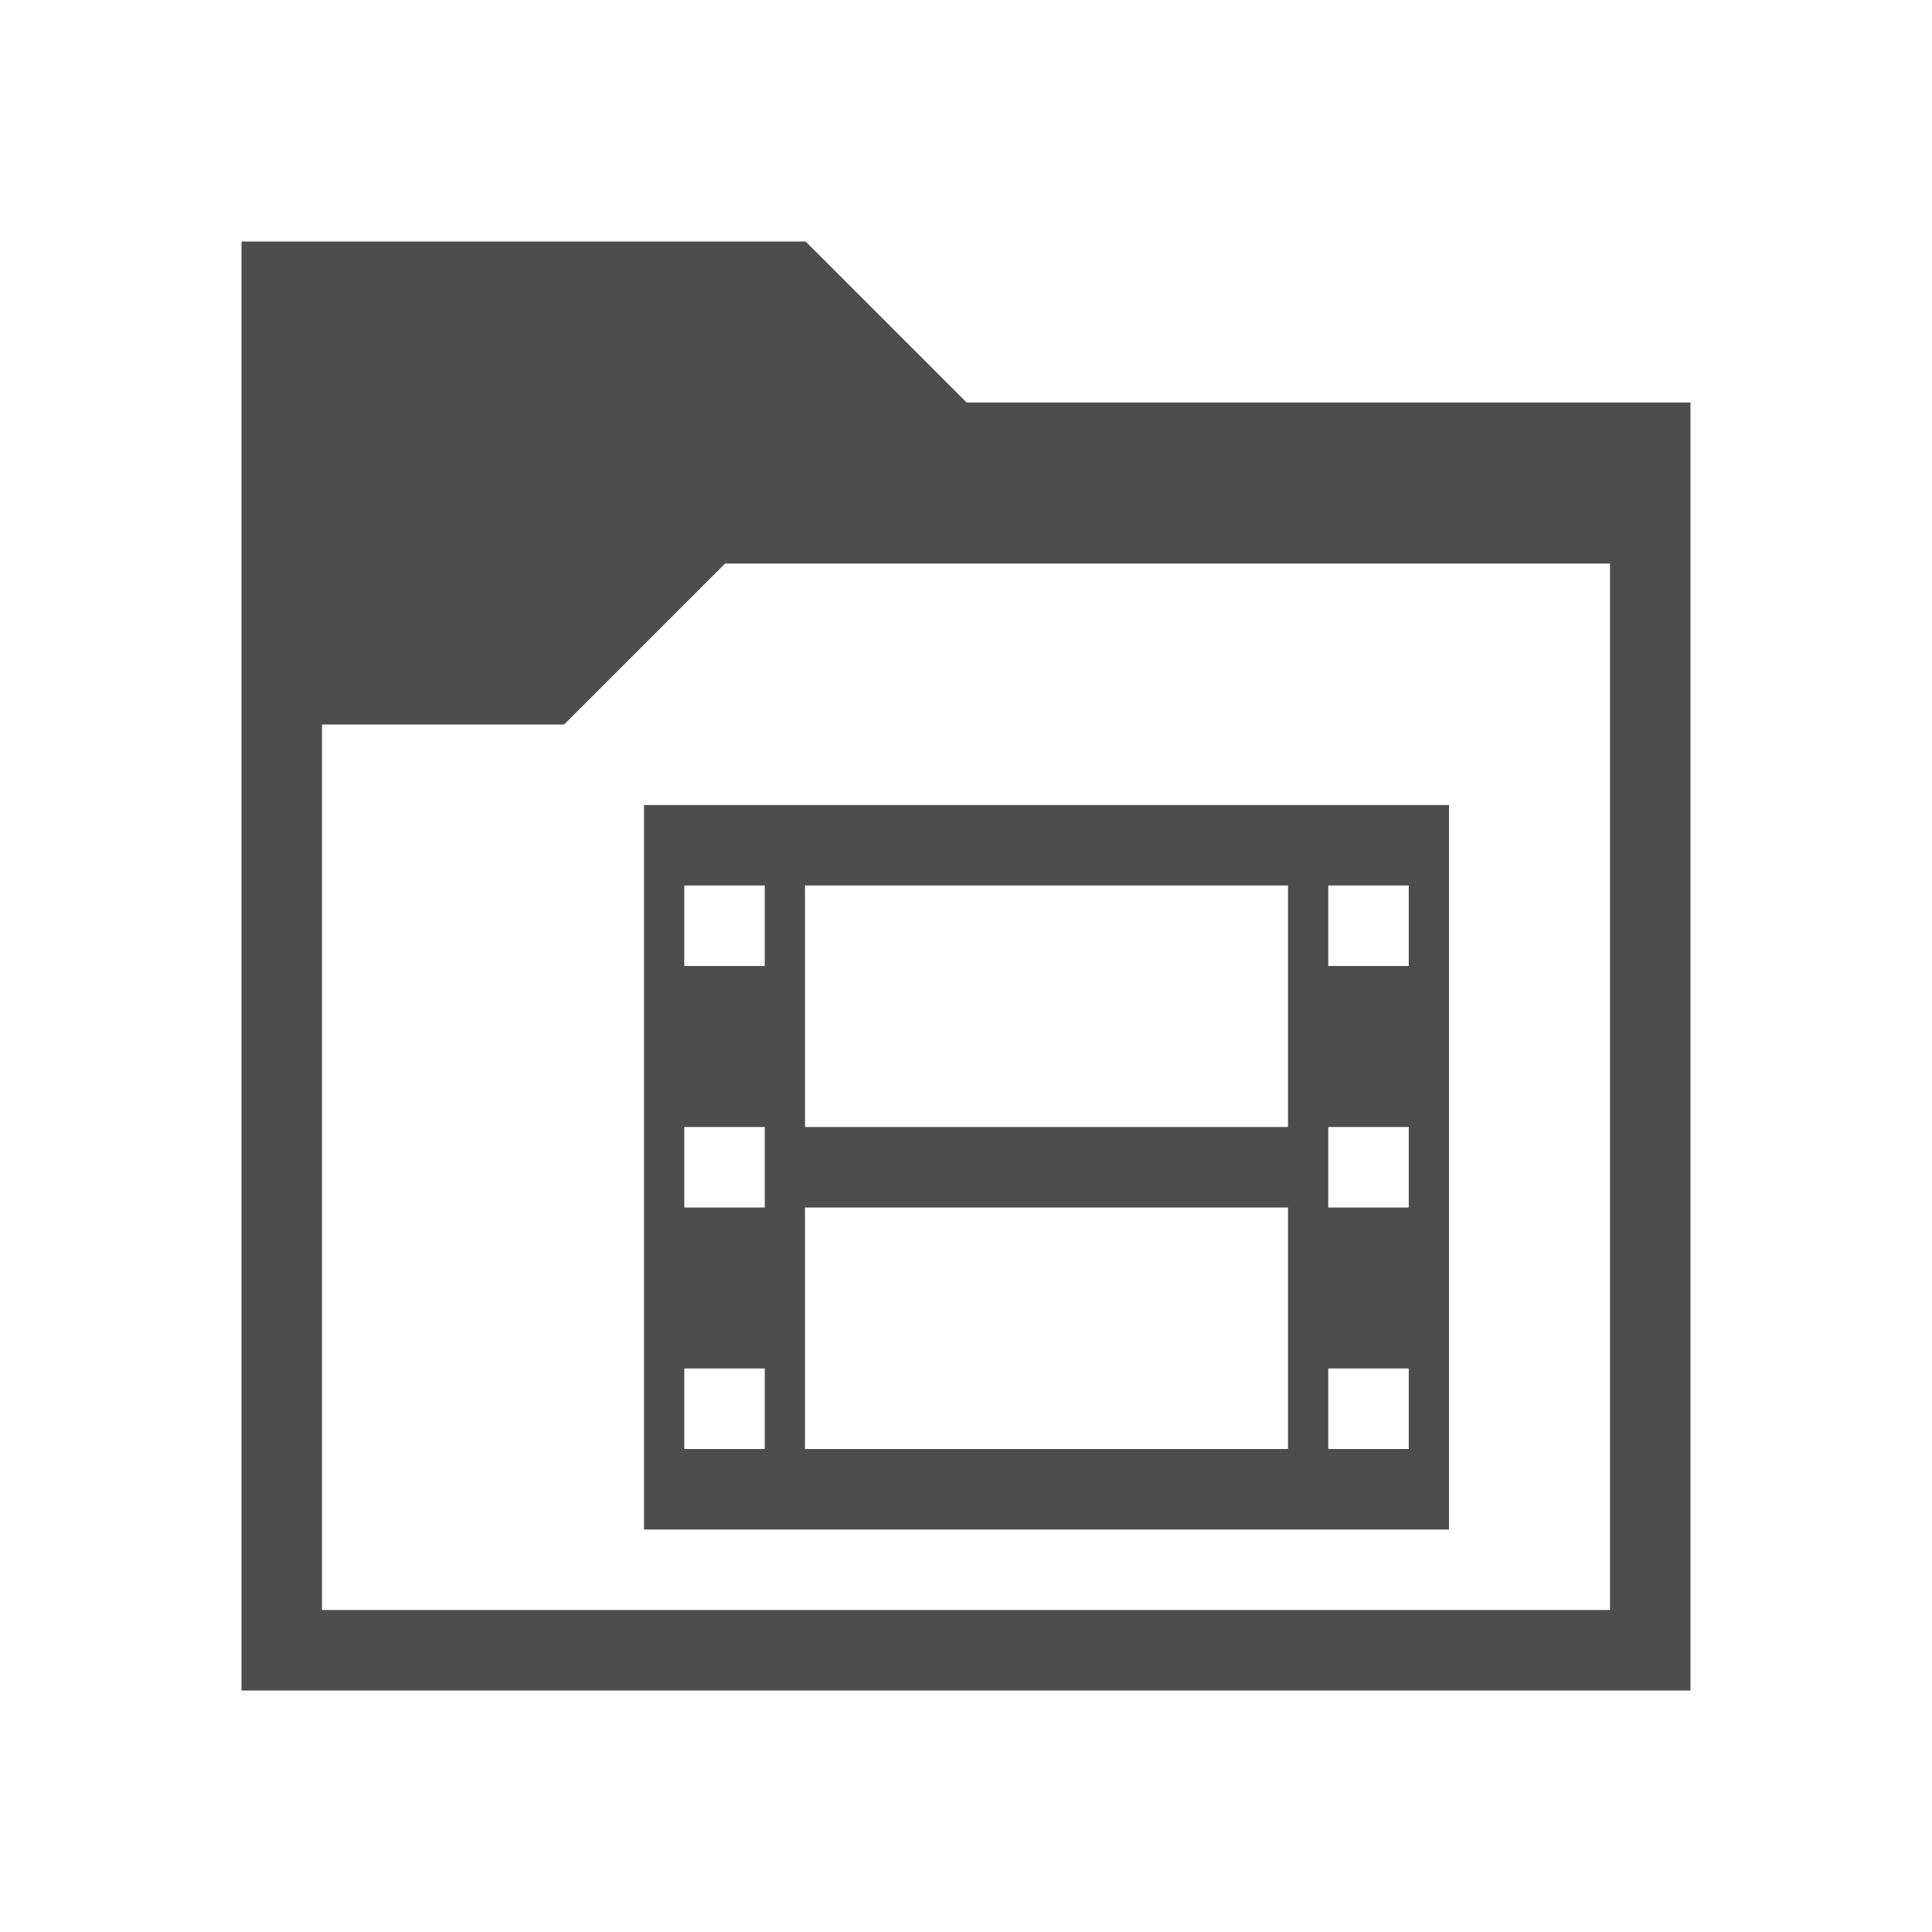
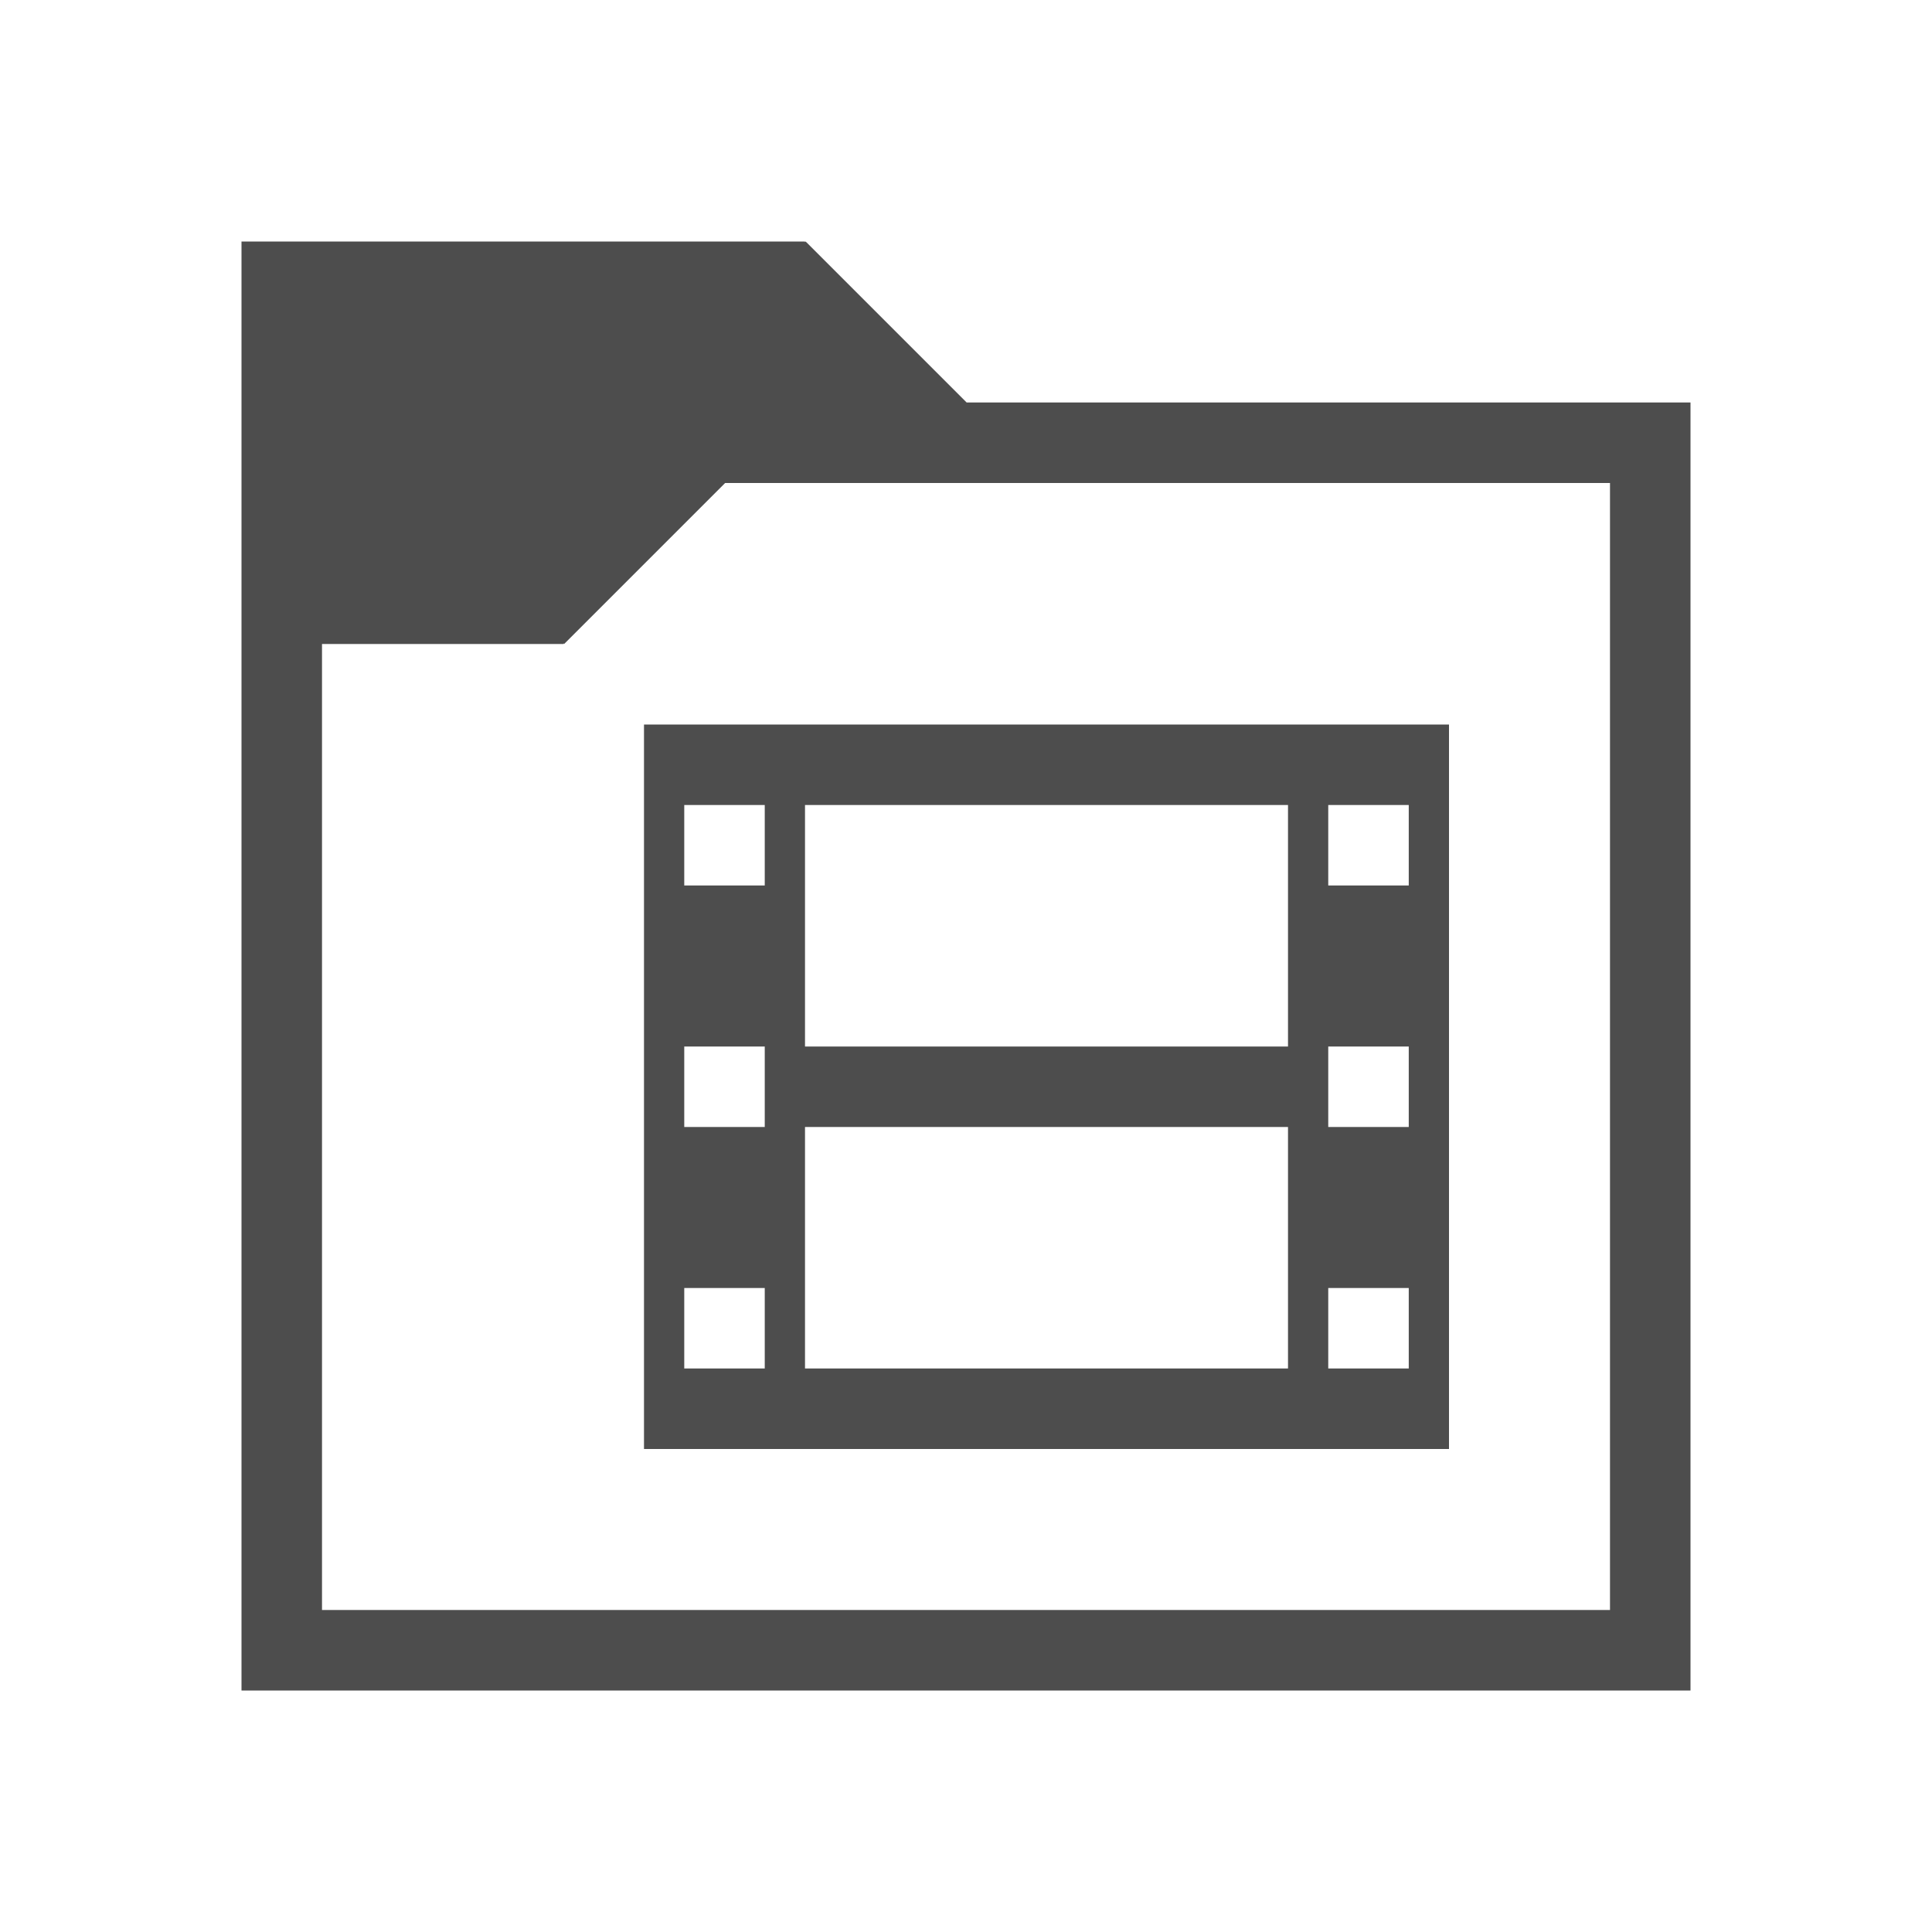
<svg xmlns="http://www.w3.org/2000/svg" width="24" version="1.1" viewBox="0 0 24 24" height="24">
  <defs id="defs3051">
    <style type="text/css" id="current-color-scheme">
.ColorScheme-Text {
color:#4d4d4d;
}
</style>
  </defs>
-   <path style="fill:currentColor" d="M 3,3 V 21 H 21 V 5 h -8.992 l -2,-2 -0.008,0.008 V 3 Z m 6.008,4 h 10.992 v 13 h -16 V 9 h 3 V 8.992 l 0.008,0.008 z M 8,10 v 9 h 10 v -9 z m 0.5,1 h 1 v 1 h -1 z m 8,0 h 1 v 1 h -1 z M 10,11 h 6 v 3 h -6 z m -1.5,3 h 1 v 1 h -1 z m 8,0 h 1 v 1 h -1 z M 10,15 h 6 v 3 h -6 z m -1.5,2 h 1 v 1 h -1 z m 8,0 h 1 v 1 h -1 z" class="ColorScheme-Text" />
+   <path style="fill:currentColor" d="M 3,3 V 21 H 21 V 5 h -8.992 l -2,-2 -0.008,0.008 V 3 Z m 6.008,3 h 10.992 v 14 h -16 V 8 h 3 V 7.992 l 0.008,0.008 z M 8,9 v 9 H 18 V 9 Z m 0.5,1 h 1 v 1 h -1 z m 8,0 h 1 v 1 h -1 z M 10,10 h 6 v 3 h -6 z m -1.5,3 h 1 v 1 h -1 z m 8,0 h 1 v 1 h -1 z M 10,14 h 6 v 3 h -6 z m -1.5,2 h 1 v 1 h -1 z m 8,0 h 1 v 1 h -1 z" class="ColorScheme-Text" />
</svg>
